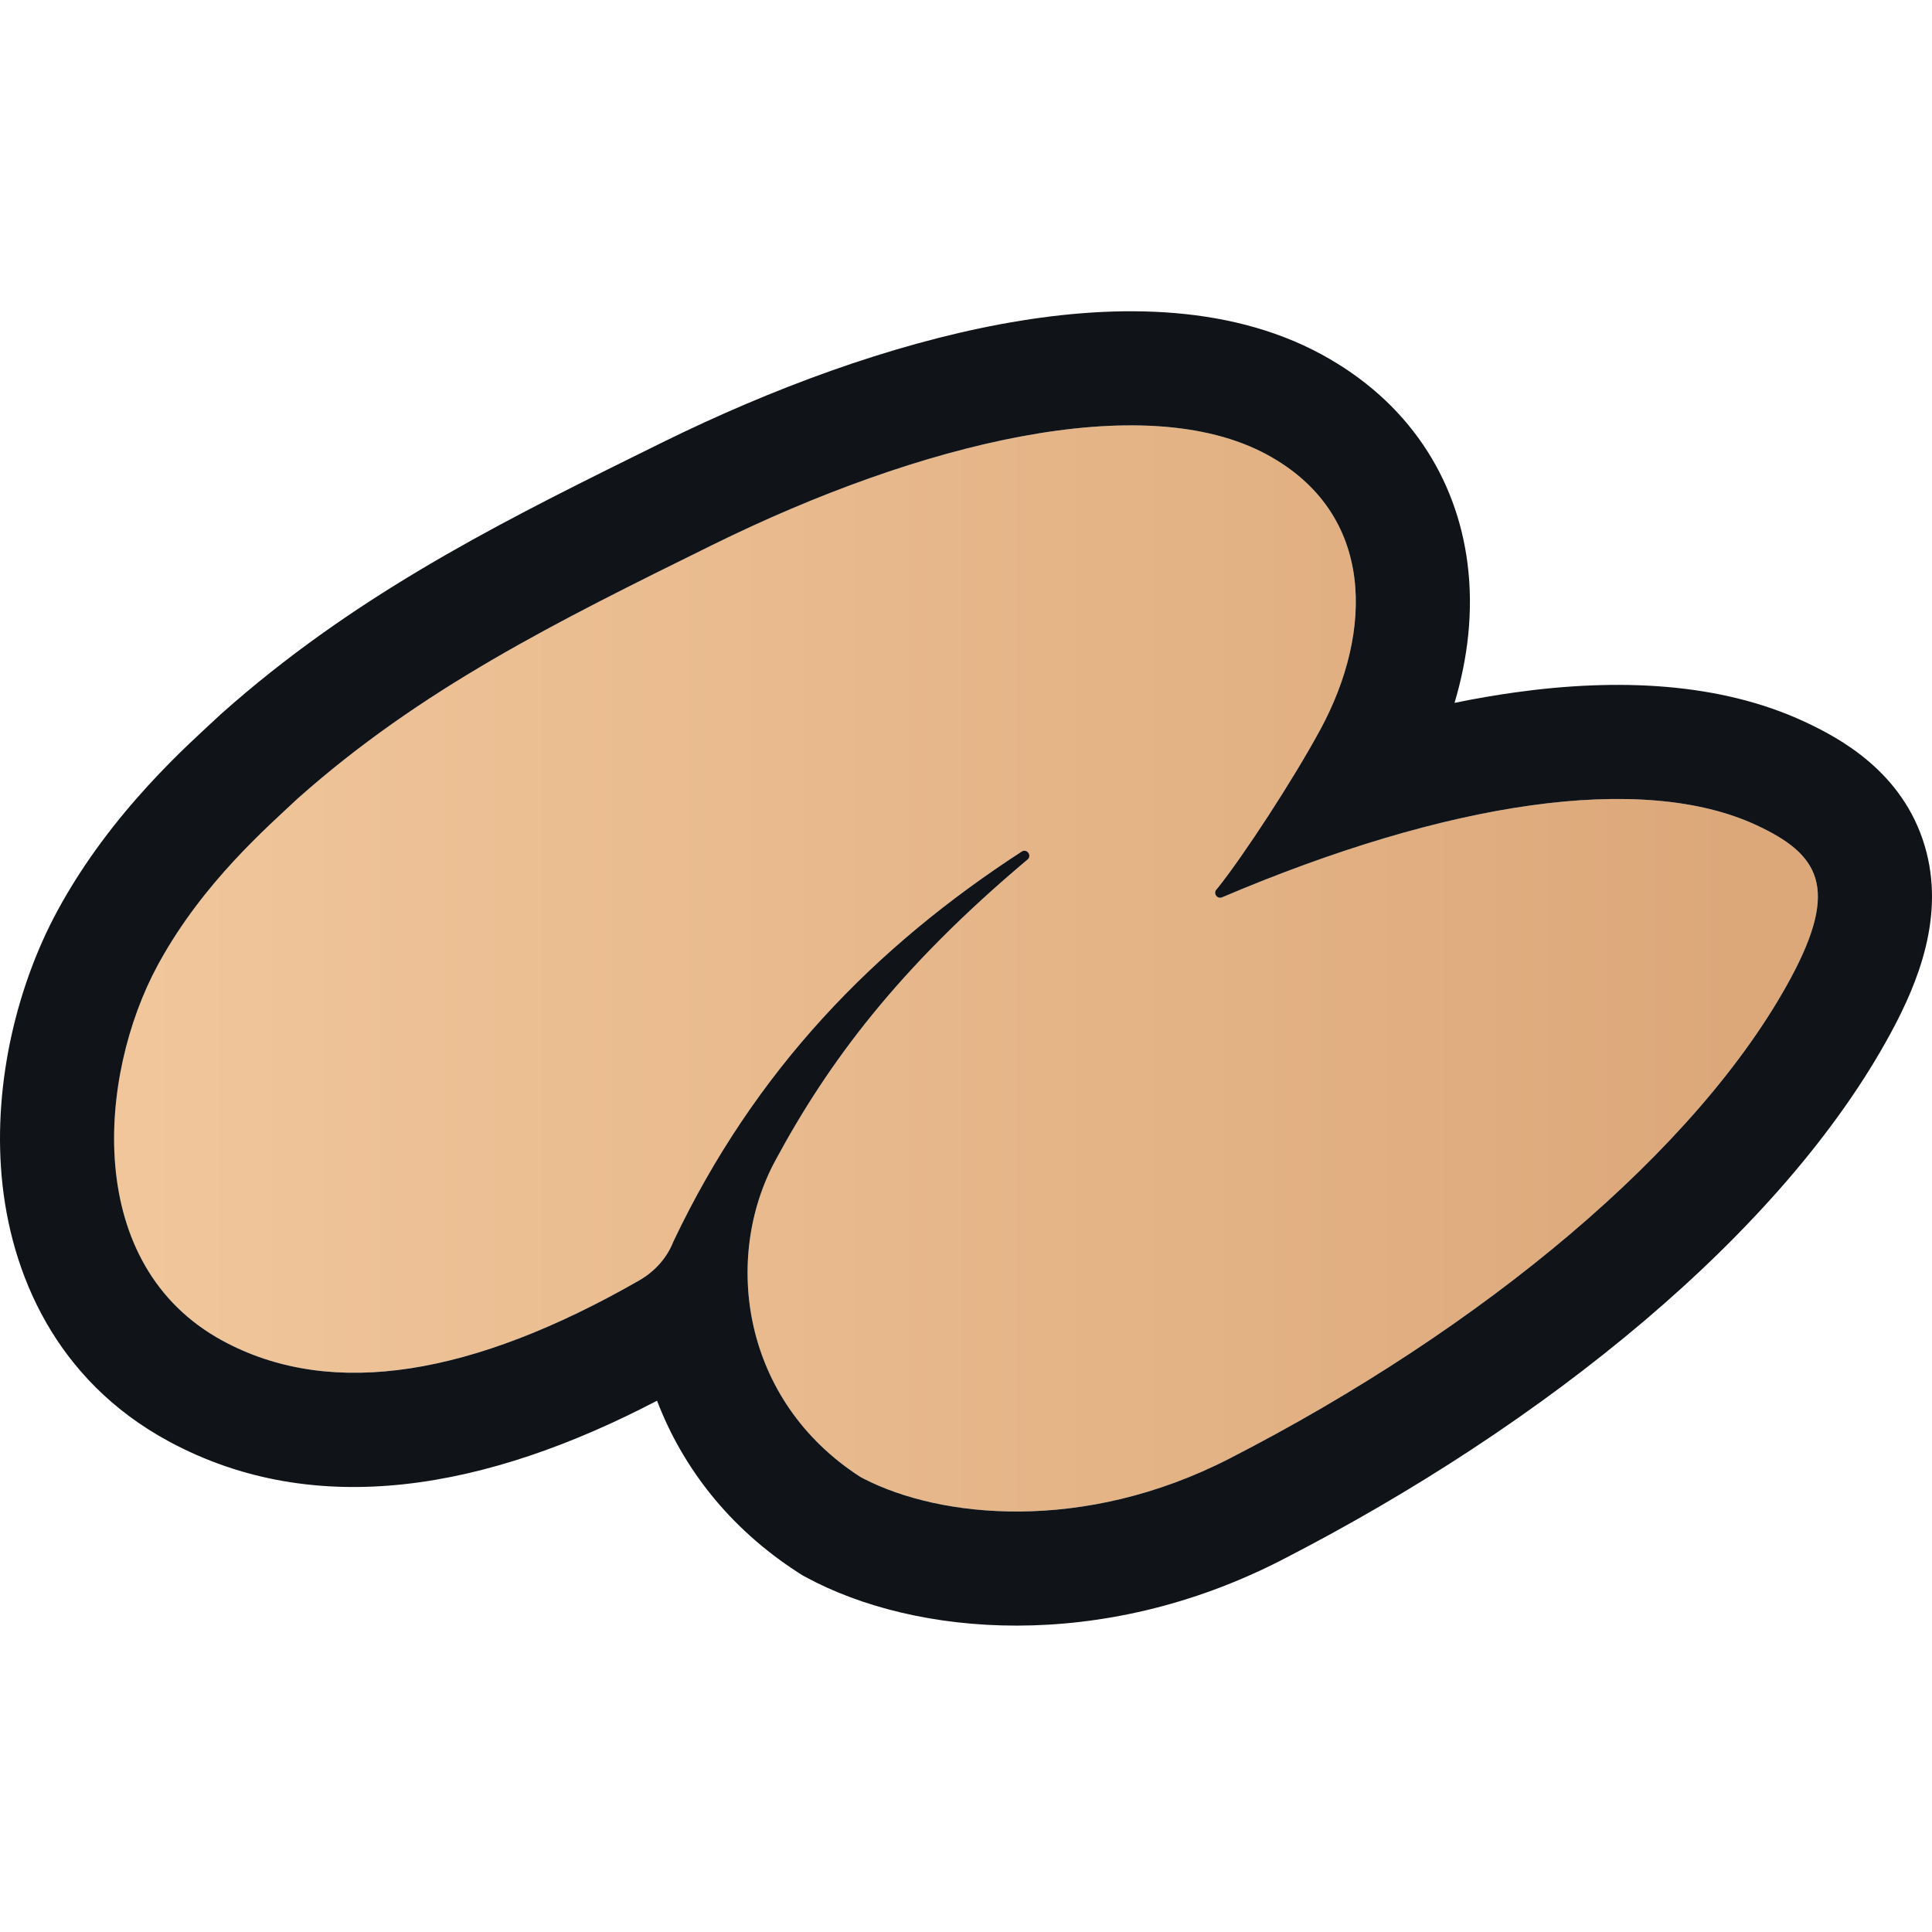
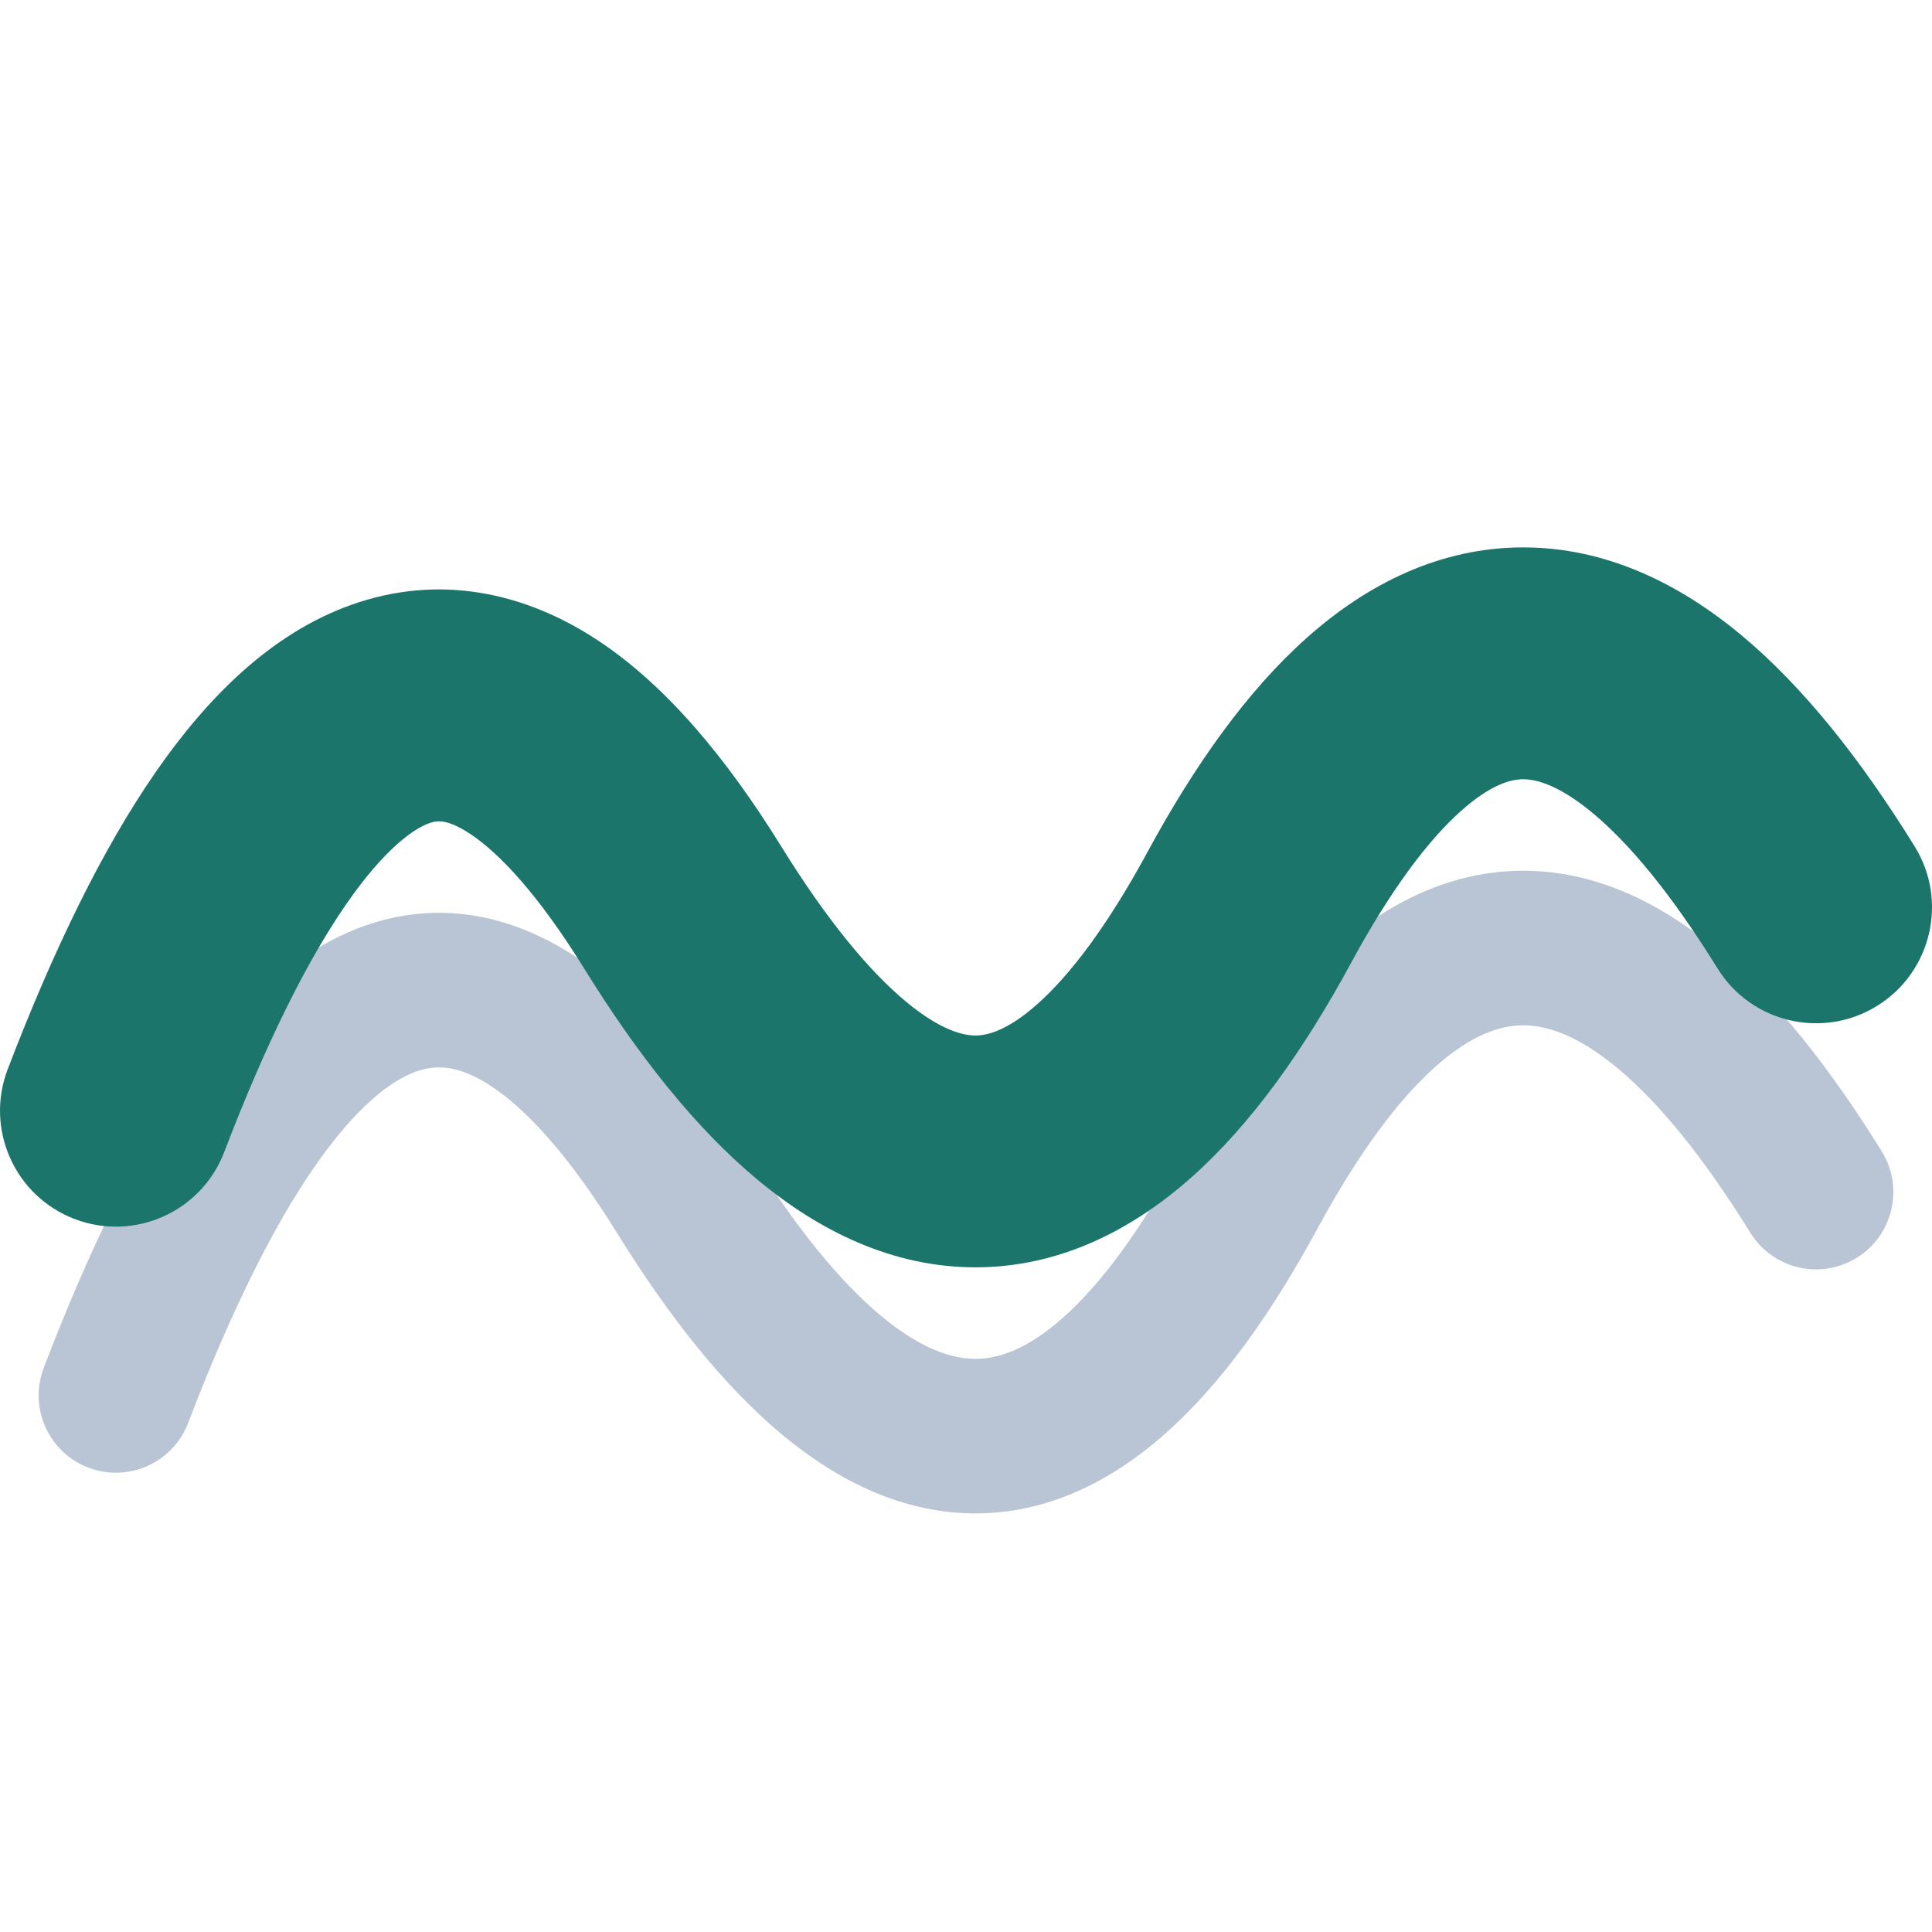
<svg xmlns="http://www.w3.org/2000/svg" width="180" height="180" viewBox="0 0 180 180" fill="none">
-   <path d="M14.665 89.974C18.764 82.372 24.806 77.146 27.743 74.387C39.203 64.205 51.666 58.021 66.386 50.763C85.737 41.223 106.586 36.143 118.04 42.354C128.207 47.866 127.9 58.9 123.05 67.897C120.398 72.815 115.599 80.09 113.373 82.827C112.977 83.171 113.374 83.805 113.859 83.599C134.85 74.67 152.99 71.931 163.638 76.876C169.458 79.578 171.403 82.66 166.837 91.129C158.232 107.088 138.168 123.77 114.538 135.893C100.675 143.007 87.096 141.361 80.142 137.591C69.127 130.49 67.317 117.245 72.231 108.131C77.144 99.017 83.658 90.223 95.719 80.09C96.163 79.743 95.718 79.054 95.216 79.317C81.532 88.2 70.37 99.589 62.726 115.688C62.127 117.218 60.986 118.467 59.563 119.285C43.69 128.387 30.653 130.29 20.746 124.918C7.702 117.845 9.134 100.234 14.665 89.974Z" fill="url(#paint0_linear_3998_5)" />
-   <path d="M5.31 84.931C1.662 91.699 -0.629 100.731 0.153 109.58C0.96 118.7 5.235 128.6 15.681 134.265C29.432 141.72 45.398 138.764 61.215 130.5C63.572 136.664 67.885 142.337 74.384 146.526L74.723 146.745L75.077 146.937C85.289 152.474 102.587 153.976 119.393 145.352L119.392 145.352C143.888 132.784 166.127 114.85 176.195 96.175C178.675 91.576 181.257 85.331 179.325 78.819C177.273 71.901 171.39 68.756 168.117 67.236C160.179 63.55 150.647 63.187 141.162 64.508C139.316 64.765 137.432 65.092 135.515 65.485C136.743 61.384 137.298 56.948 136.721 52.464C135.706 44.569 131.252 37.426 123.109 33.011C114.18 28.17 103.148 28.358 93.232 30.203C82.956 32.115 71.965 36.163 61.687 41.23L58.968 42.573C45.417 49.27 32.586 55.868 20.685 66.442L20.574 66.54L20.467 66.641C17.857 69.093 10.387 75.515 5.31 84.931ZM20.748 124.92C7.704 117.847 9.136 100.235 14.667 89.976L14.861 89.621C18.954 82.211 24.854 77.104 27.745 74.388C39.205 64.207 51.667 58.023 66.388 50.765C85.739 41.225 106.588 36.145 118.042 42.355C128.209 47.868 127.902 58.902 123.052 67.898C120.44 72.742 115.745 79.871 113.477 82.701L113.375 82.828C112.979 83.172 113.376 83.806 113.86 83.601C134.851 74.672 152.992 71.933 163.64 76.877C169.46 79.58 171.404 82.662 166.839 91.13C158.234 107.09 138.17 123.771 114.54 135.895C100.894 142.897 87.522 141.412 80.474 137.768L80.143 137.592C69.129 130.491 67.319 117.247 72.232 108.133C77.146 99.019 83.659 90.225 95.72 80.091C96.165 79.744 95.72 79.056 95.218 79.319C81.534 88.202 70.372 99.59 62.728 115.689C62.129 117.219 60.988 118.469 59.565 119.287C43.94 128.247 31.063 130.23 21.215 125.166L20.748 124.92Z" fill="#101419" />
-   <defs>
-     <linearGradient id="paint0_linear_3998_5" x1="2.908" y1="84.043" x2="161.646" y2="84.043" gradientUnits="userSpaceOnUse">
-       <stop stop-color="#F2C89D" />
-       <stop offset="1" stop-color="#DCA87A" />
-     </linearGradient>
-   </defs>
+   <path d="M141.918 81.126C148.505 81.126 154.556 83.986 159.949 88.48C165.309 92.948 170.403 99.333 175.319 107.271C177.412 110.651 176.369 115.091 172.988 117.185C169.608 119.277 165.171 118.233 163.078 114.854C158.607 107.635 154.46 102.651 150.728 99.54C147.027 96.456 144.129 95.525 141.918 95.525C139.754 95.526 137.062 96.417 133.73 99.385C130.332 102.412 126.622 107.309 122.73 114.492C118.409 122.466 113.759 128.938 108.65 133.49C103.477 138.099 97.514 140.999 90.879 140.999C84.291 140.999 78.243 138.139 72.851 133.645C67.49 129.177 62.393 122.792 57.477 114.854C53.026 107.666 49.067 103.376 45.774 101.203C42.766 99.219 40.648 99.159 38.754 99.839C36.391 100.687 33.136 103.153 29.265 108.758C25.463 114.262 21.525 122.127 17.527 132.579C16.106 136.293 11.942 138.155 8.228 136.735C4.514 135.314 2.656 131.15 4.076 127.436C8.291 116.416 12.713 107.385 17.418 100.574C22.052 93.864 27.451 88.597 33.888 86.287C40.793 83.809 47.621 85.169 53.705 89.183C59.505 93.01 64.787 99.302 69.722 107.271C74.193 114.49 78.336 119.474 82.069 122.585C85.769 125.668 88.667 126.599 90.879 126.599C93.043 126.599 95.737 125.709 99.07 122.739C102.468 119.712 106.178 114.816 110.07 107.633C114.391 99.659 119.041 93.187 124.15 88.635C129.323 84.026 135.282 81.126 141.918 81.126Z" fill="#B9C5D4" />
+   <path d="M141.918 51C149.599 51 156.437 54.341 162.252 59.188C168.019 63.995 173.354 70.732 178.381 78.85C181.521 83.921 179.954 90.577 174.883 93.718C169.813 96.857 163.156 95.293 160.016 90.223C155.657 83.184 151.751 78.553 148.425 75.781C145.147 73.049 143.036 72.6 141.918 72.6C140.871 72.6 138.996 72.99 136.124 75.549C133.155 78.195 129.679 82.697 125.894 89.682C121.466 97.854 116.581 104.721 111.044 109.654C105.411 114.672 98.632 118.073 90.879 118.073C83.198 118.073 76.36 114.732 70.545 109.886C64.778 105.079 59.446 98.341 54.419 90.223C50.089 83.23 46.458 79.442 43.792 77.683C41.553 76.206 40.613 76.472 39.97 76.702C38.627 77.184 35.909 78.951 32.229 84.278C28.653 89.456 24.832 97.029 20.888 107.34C18.757 112.911 12.516 115.7 6.945 113.57C1.374 111.439 -1.415 105.195 0.716 99.624C4.984 88.464 9.525 79.143 14.454 72.005C19.28 65.019 25.216 59.048 32.672 56.372C40.829 53.444 48.835 55.133 55.688 59.655C62.115 63.896 67.725 70.686 72.781 78.85C77.14 85.89 81.049 90.52 84.375 93.292C87.652 96.023 89.761 96.473 90.879 96.474C91.925 96.474 93.803 96.084 96.676 93.524C99.646 90.878 103.118 86.376 106.903 79.392C111.331 71.219 116.219 64.353 121.756 59.42C127.389 54.401 134.165 51 141.918 51Z" fill="#1C756A" />
</svg>
